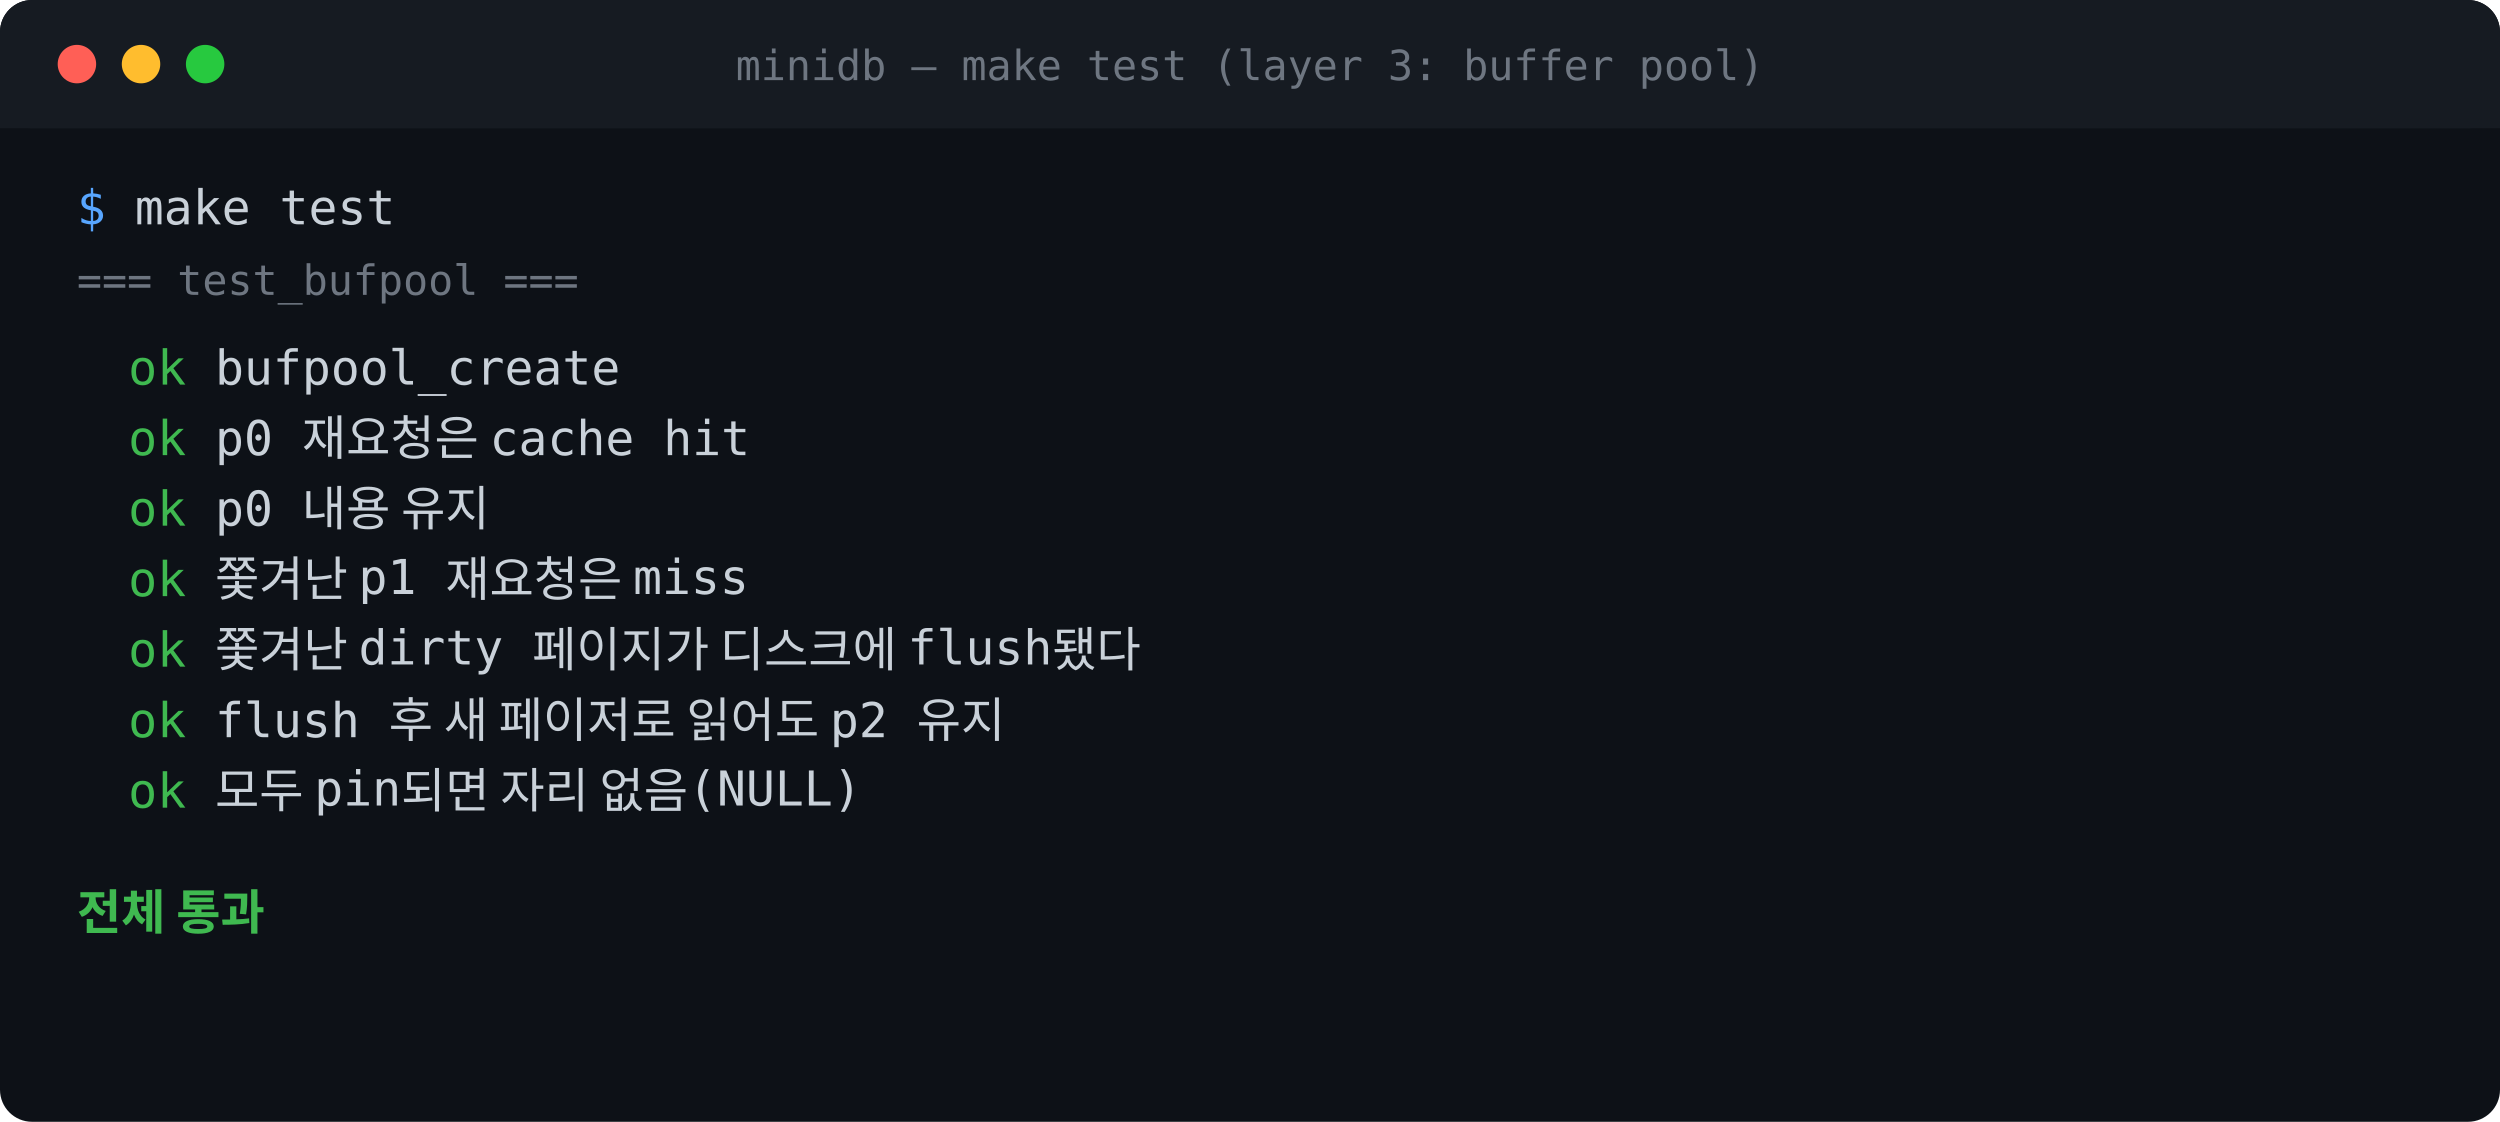
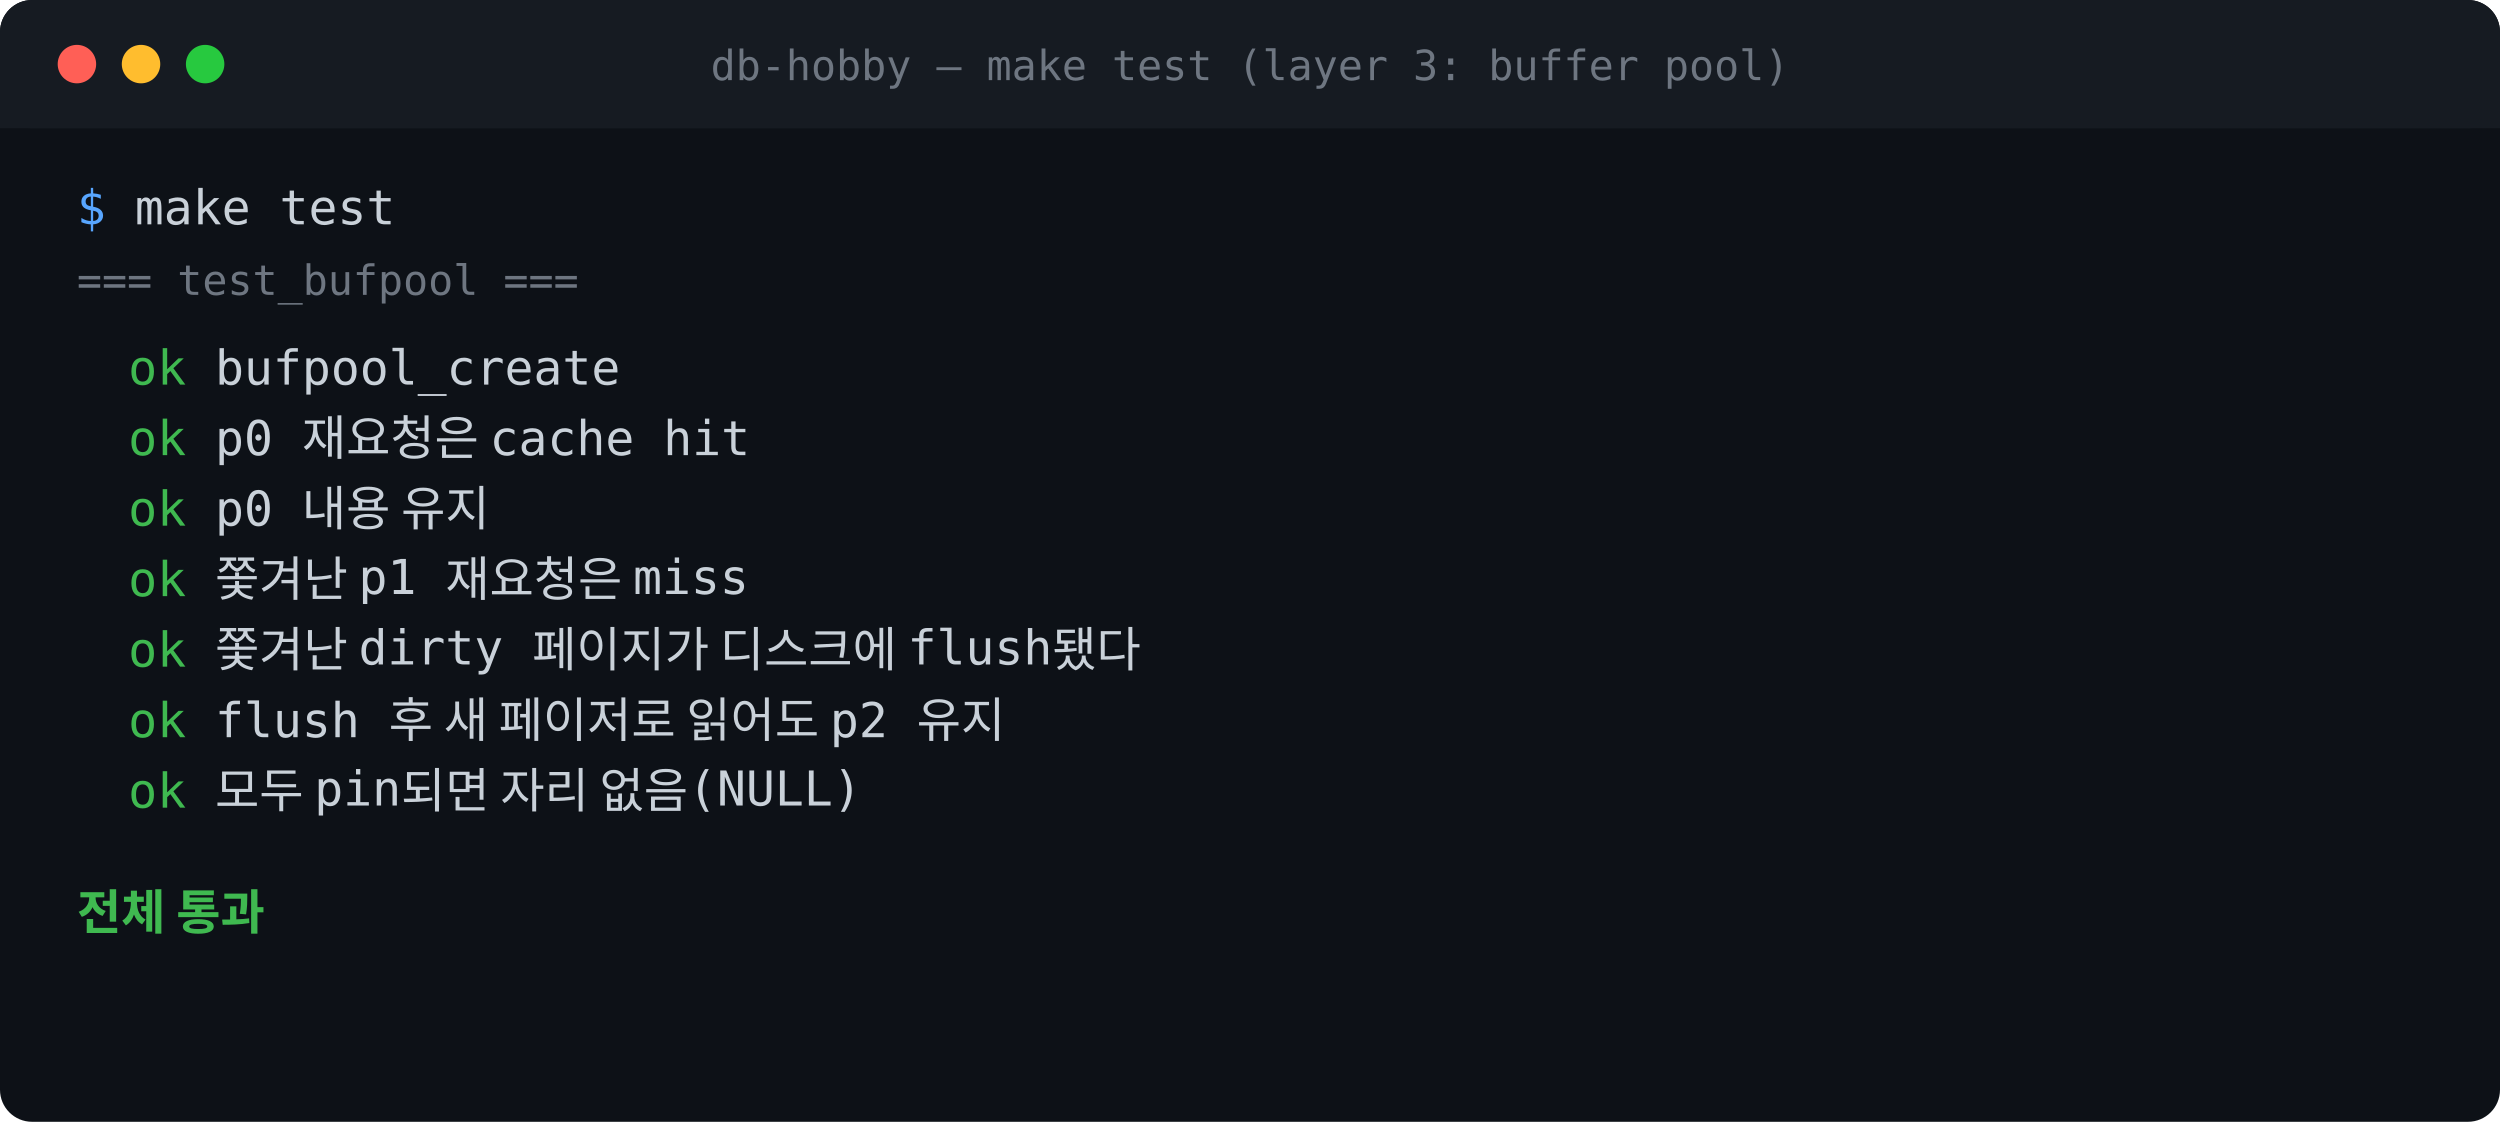
<svg xmlns="http://www.w3.org/2000/svg" width="780" height="350" viewBox="0 0 780 350" font-family="ui-monospace, SFMono-Regular, Menlo, monospace" font-size="15">
  <rect width="780" height="350" rx="10" fill="#0d1117" />
  <rect width="780" height="40" rx="10" fill="#161b22" />
  <rect y="30" width="780" height="10" fill="#161b22" />
  <circle cx="24" cy="20" r="6" fill="#ff5f56" />
  <circle cx="44" cy="20" r="6" fill="#ffbd2e" />
  <circle cx="64" cy="20" r="6" fill="#27c93f" />
-   <text x="390" y="25" text-anchor="middle" fill="#6e7681" font-size="13">minidb — make test (layer 3: buffer pool)</text>
+   <text x="390" y="25" text-anchor="middle" fill="#6e7681" font-size="13">db-hobby — make test (layer 3: buffer pool)</text>
  <text x="24" y="70" fill="#c9d1d9">
    <tspan fill="#58a6ff">$</tspan> make test</text>
  <text x="24" y="92" fill="#6e7681" font-size="13">=== test_bufpool ===</text>
  <g>
    <text x="40" y="120">
      <tspan fill="#3fb950">ok</tspan>
      <tspan fill="#c9d1d9">bufpool_create</tspan>
    </text>
    <text x="40" y="142">
      <tspan fill="#3fb950">ok</tspan>
      <tspan fill="#c9d1d9">p0 재요청은 cache hit</tspan>
    </text>
    <text x="40" y="164">
      <tspan fill="#3fb950">ok</tspan>
      <tspan fill="#c9d1d9">p0 내용 유지</tspan>
    </text>
    <text x="40" y="186">
      <tspan fill="#3fb950">ok</tspan>
      <tspan fill="#c9d1d9">쫓겨난 p1 재요청은 miss</tspan>
    </text>
    <text x="40" y="208">
      <tspan fill="#3fb950">ok</tspan>
      <tspan fill="#c9d1d9">쫓겨난 dirty 페이지가 디스크에 flush됐다</tspan>
    </text>
    <text x="40" y="230">
      <tspan fill="#3fb950">ok</tspan>
      <tspan fill="#c9d1d9">flush 후 새 페이저로 읽어도 p2 유지</tspan>
    </text>
    <text x="40" y="252">
      <tspan fill="#3fb950">ok</tspan>
      <tspan fill="#c9d1d9">모두 pin되면 자리 없음(NULL)</tspan>
    </text>
  </g>
  <text x="24" y="290" fill="#3fb950" font-weight="700">전체 통과</text>
</svg>
